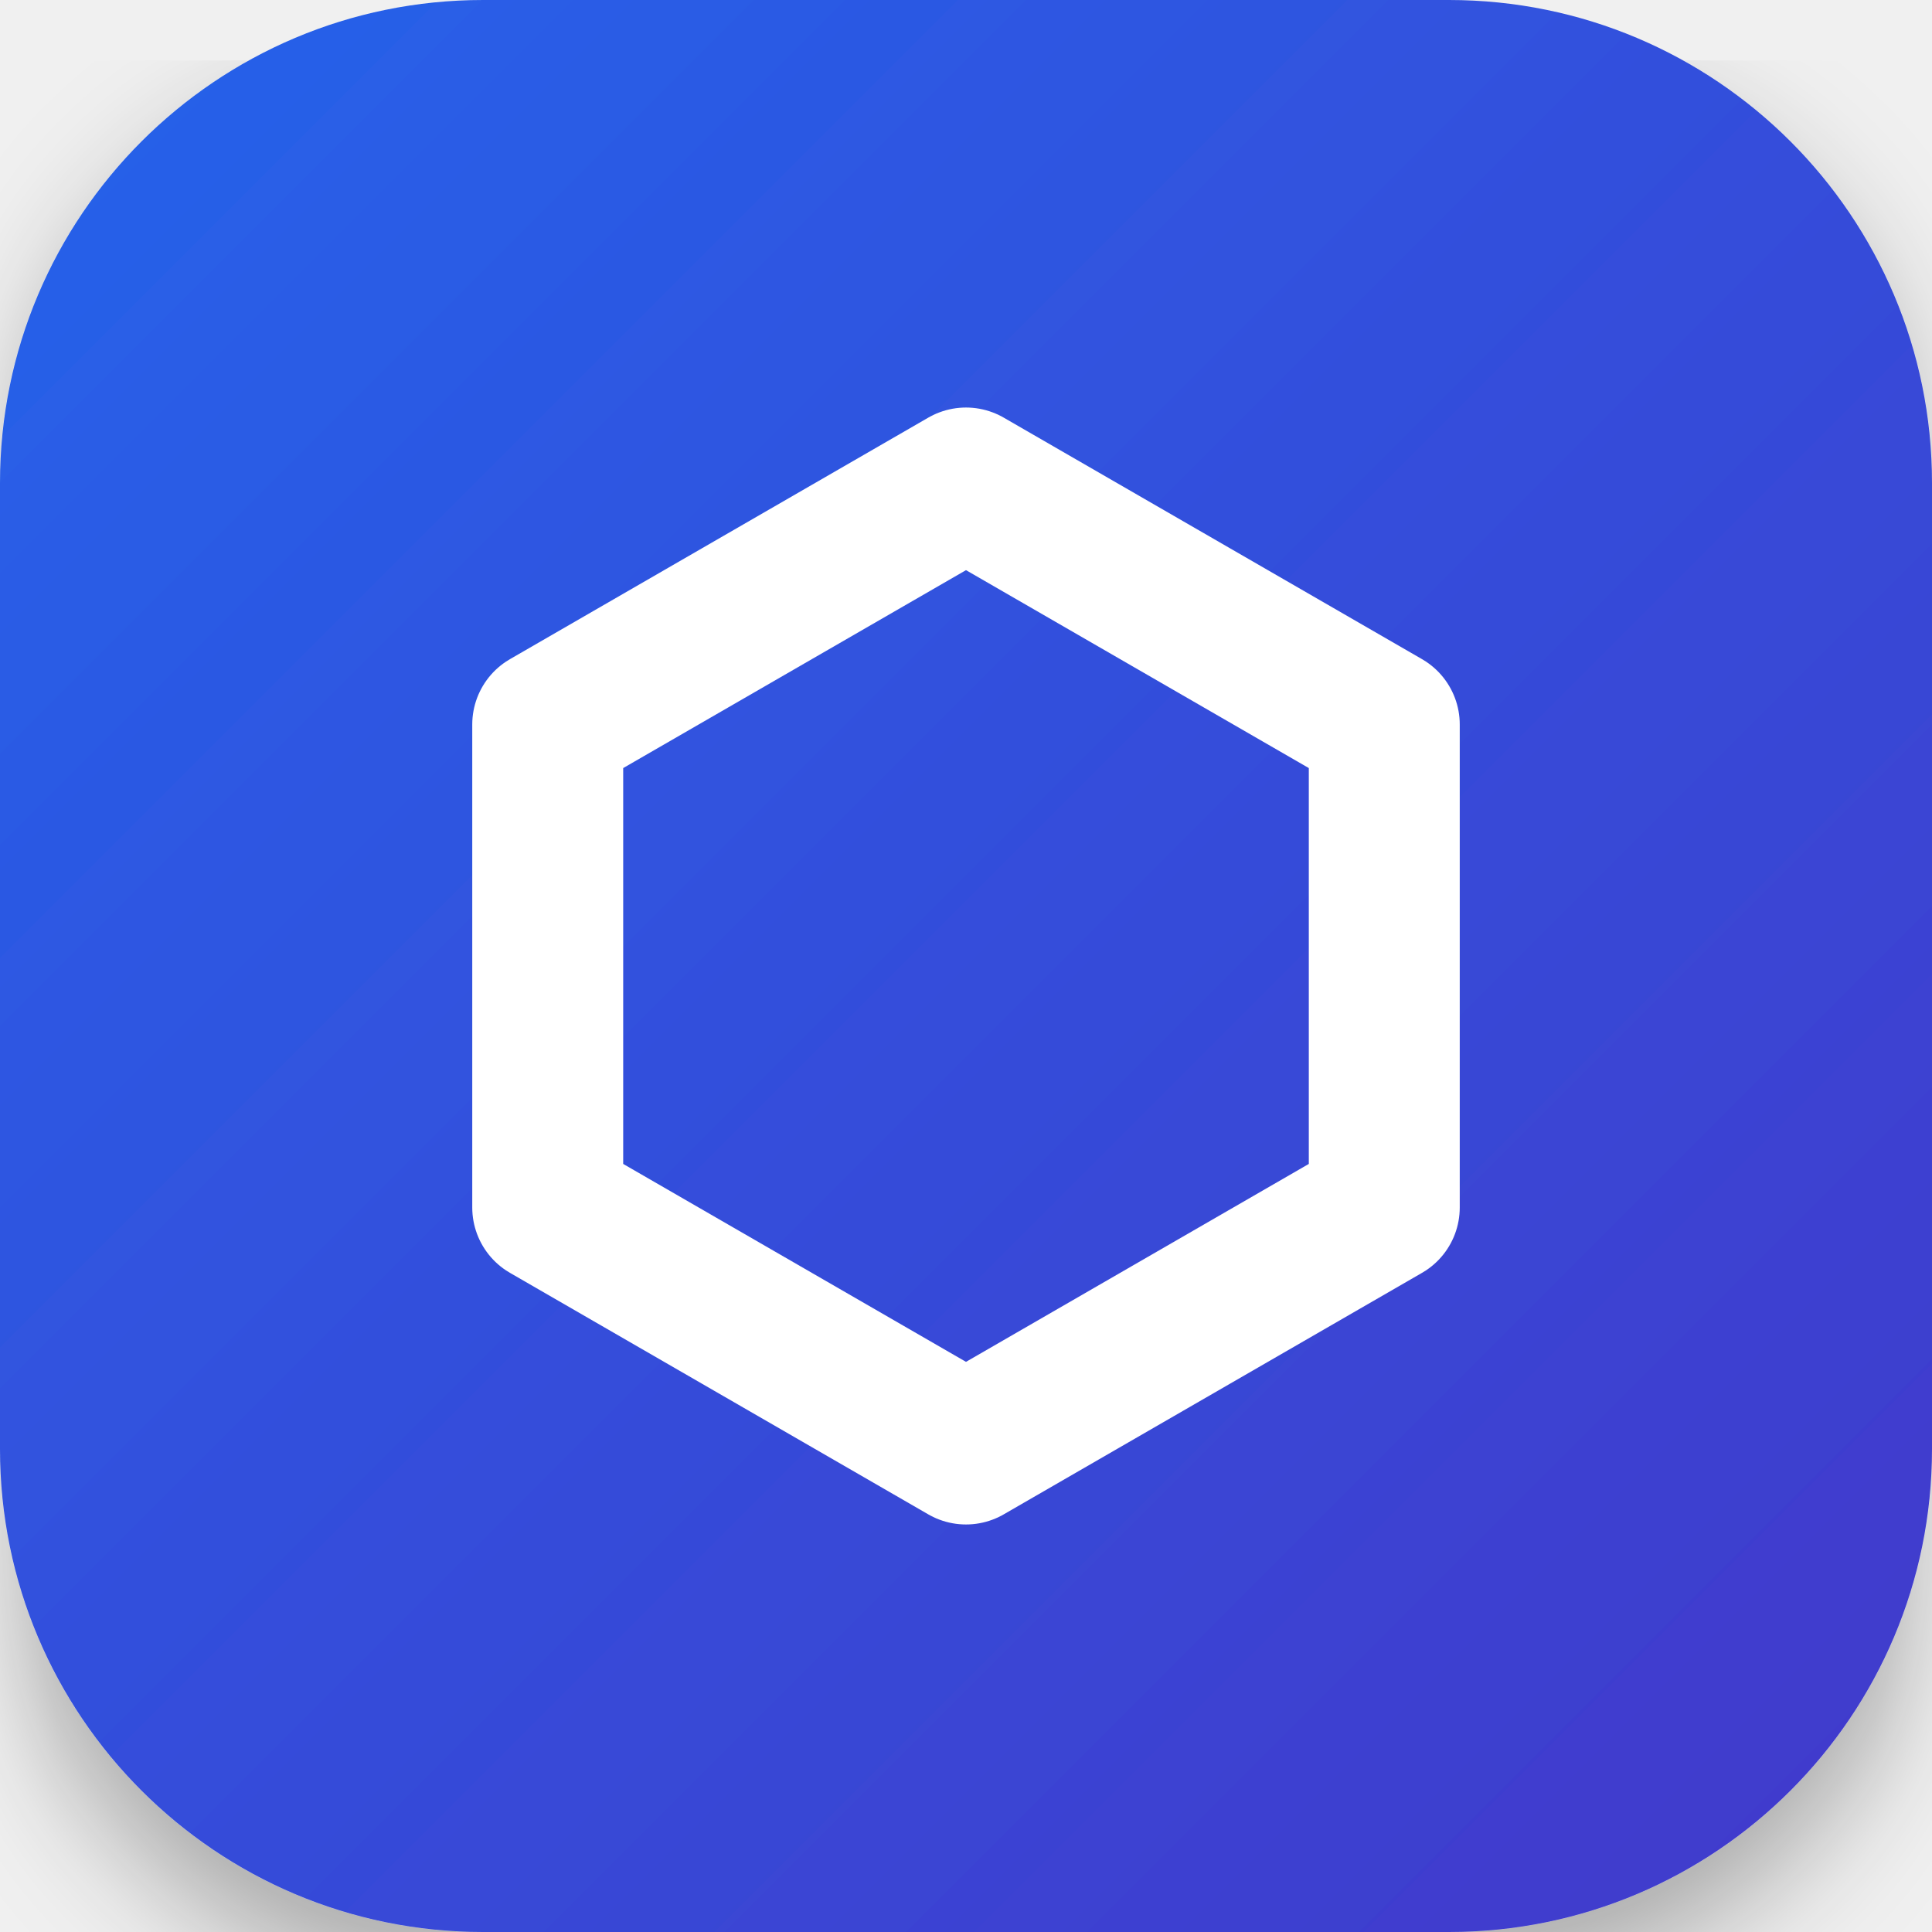
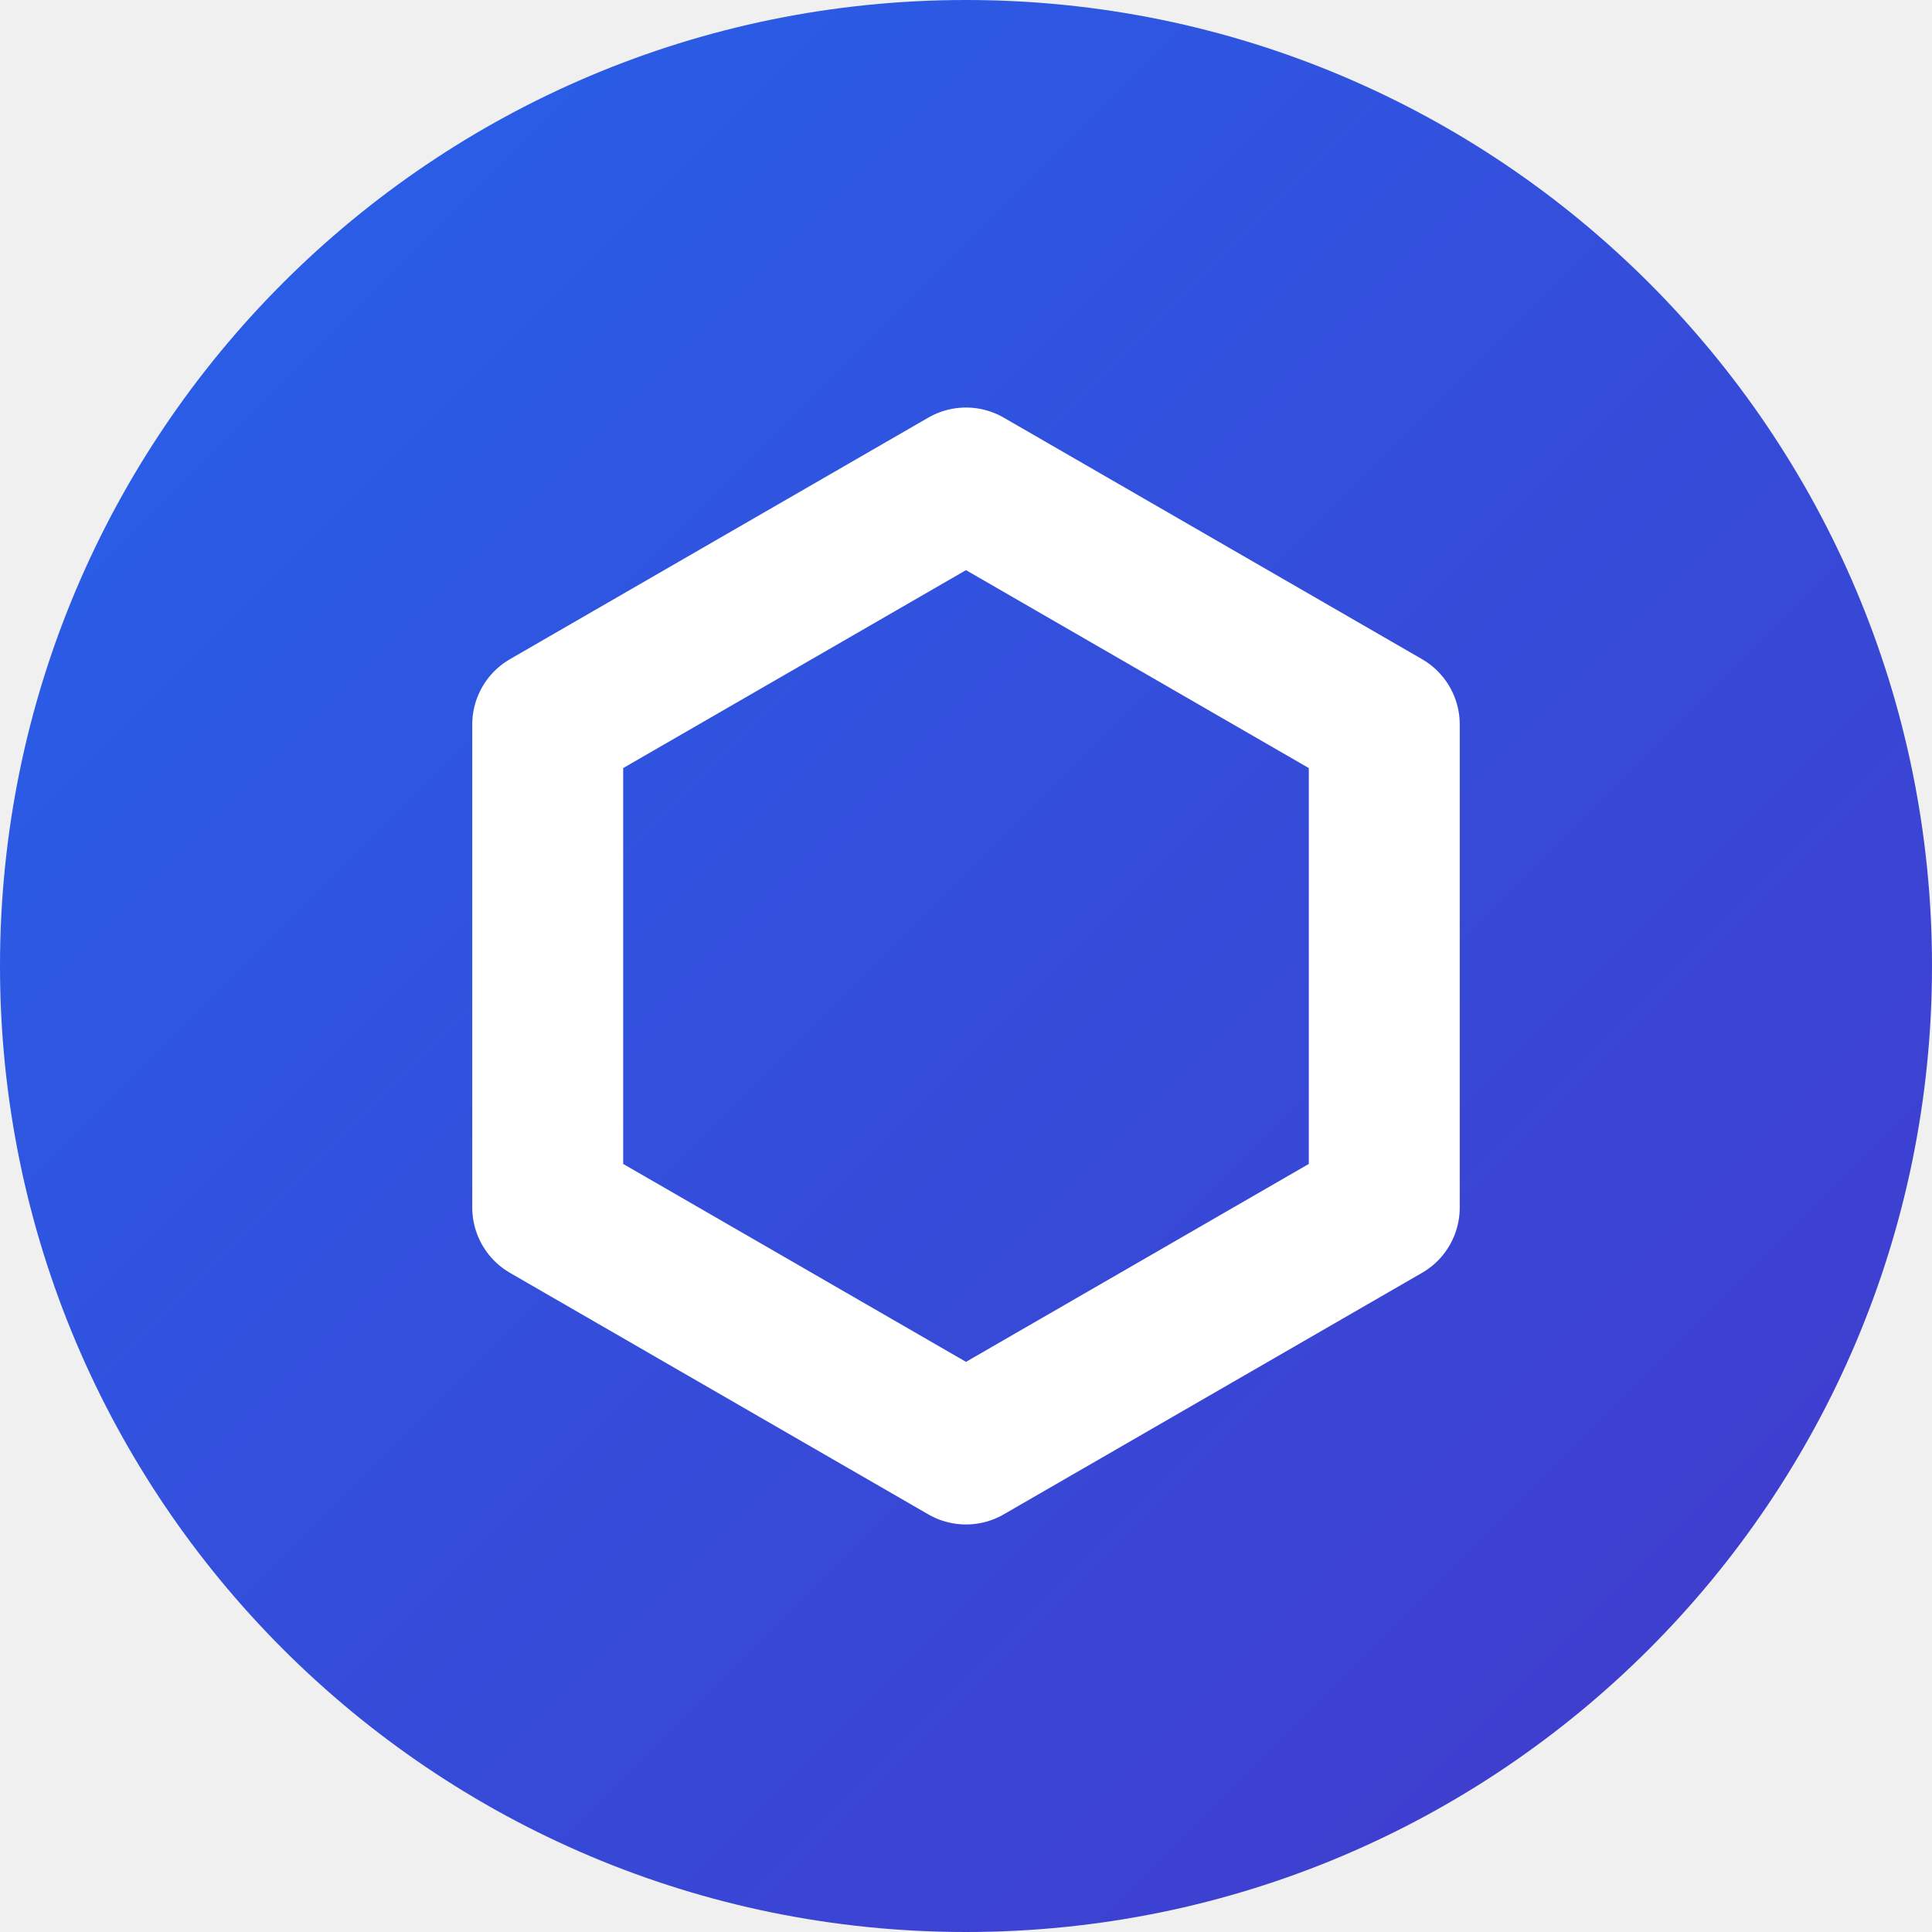
<svg xmlns="http://www.w3.org/2000/svg" viewBox="0 0 32 32">
  <defs>
    <linearGradient id="grad" x1="0%" y1="0%" x2="100%" y2="100%">
      <stop offset="0%" style="stop-color:#2563eb;stop-opacity:1" />
      <stop offset="100%" style="stop-color:#4338ca;stop-opacity:1" />
    </linearGradient>
-     <filter id="shadow" x="-20%" y="-20%" width="140%" height="140%">
-       <feGaussianBlur in="SourceAlpha" stdDeviation="1" />
-       <feOffset dx="0" dy="1" result="offsetblur" />
-       <feComponentTransfer>
-         <feFuncA type="linear" slope="0.3" />
-       </feComponentTransfer>
-       <feMerge>
-         <feMergeNode />
-         <feMergeNode in="SourceGraphic" />
-       </feMerge>
-     </filter>
  </defs>
-   <rect width="32" height="32" rx="8" fill="url(#grad)" filter="url(#shadow)" />
+   <circle cx="16" cy="16" r="16" fill="url(#grad)" />
  <path d="M16 8l6.928 4v8L16 24l-6.928-4v-8L16 8z" fill="none" stroke="white" stroke-width="2.5" stroke-linejoin="round" />
</svg>
